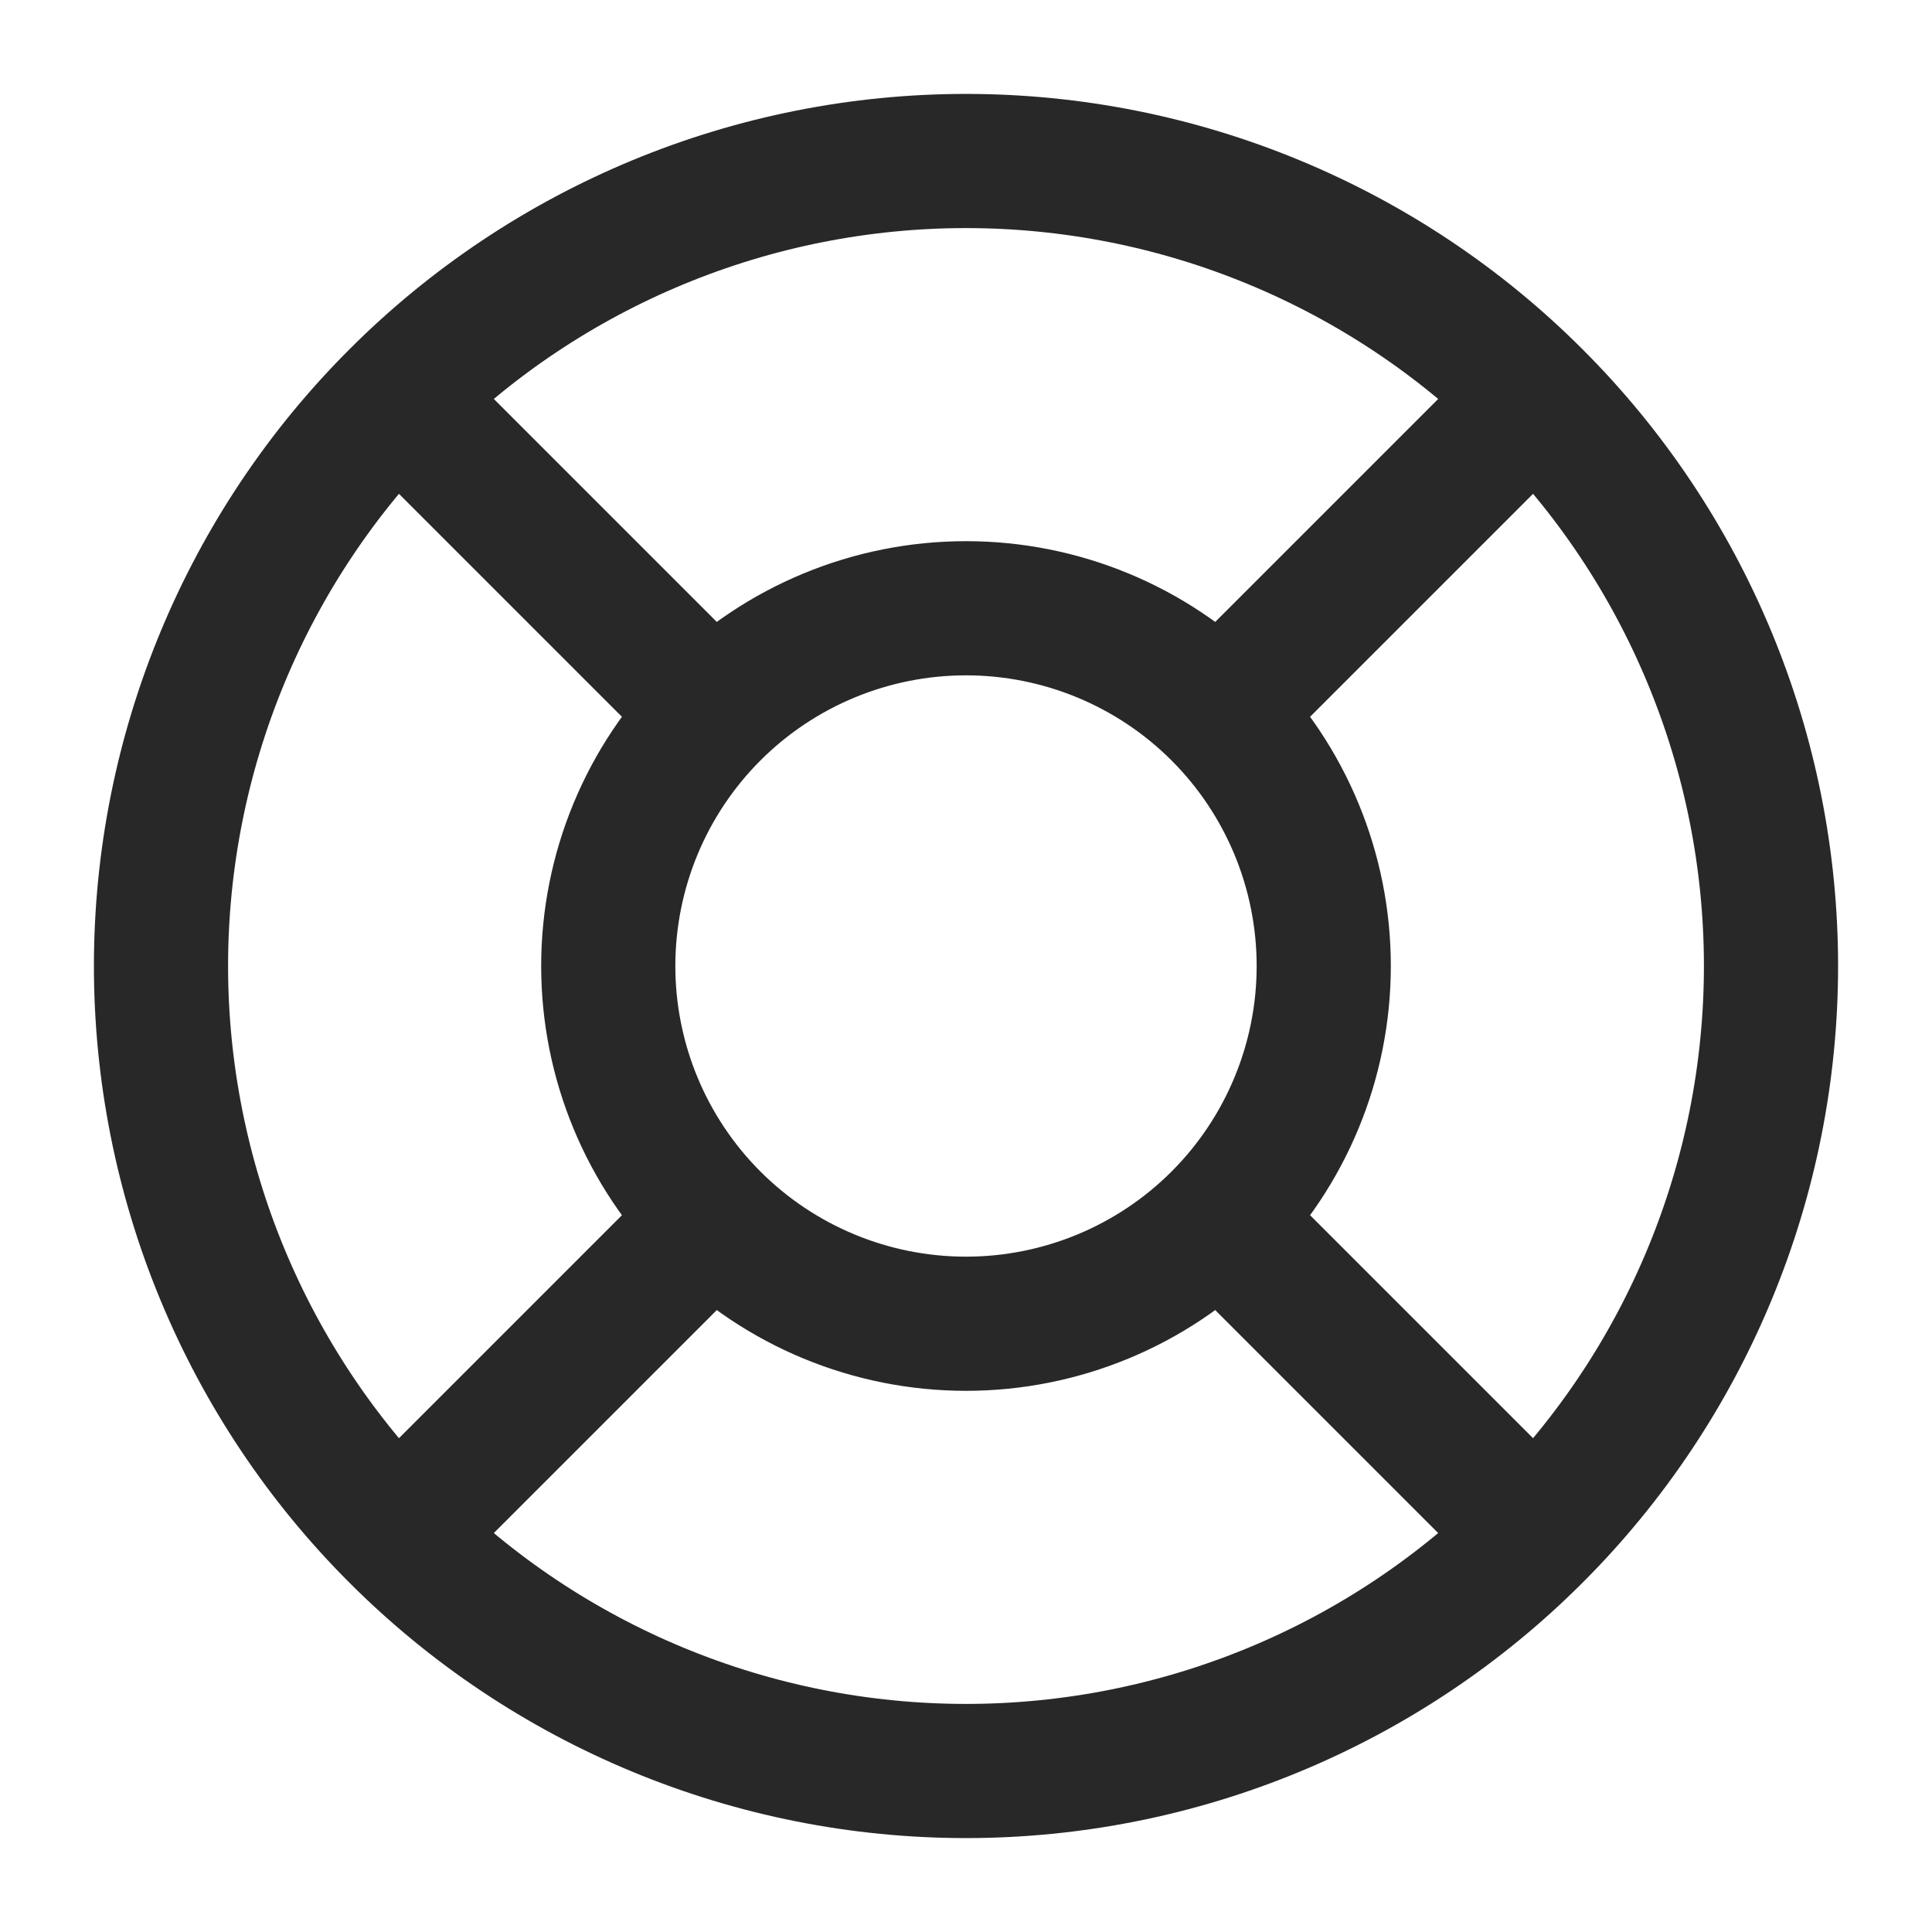
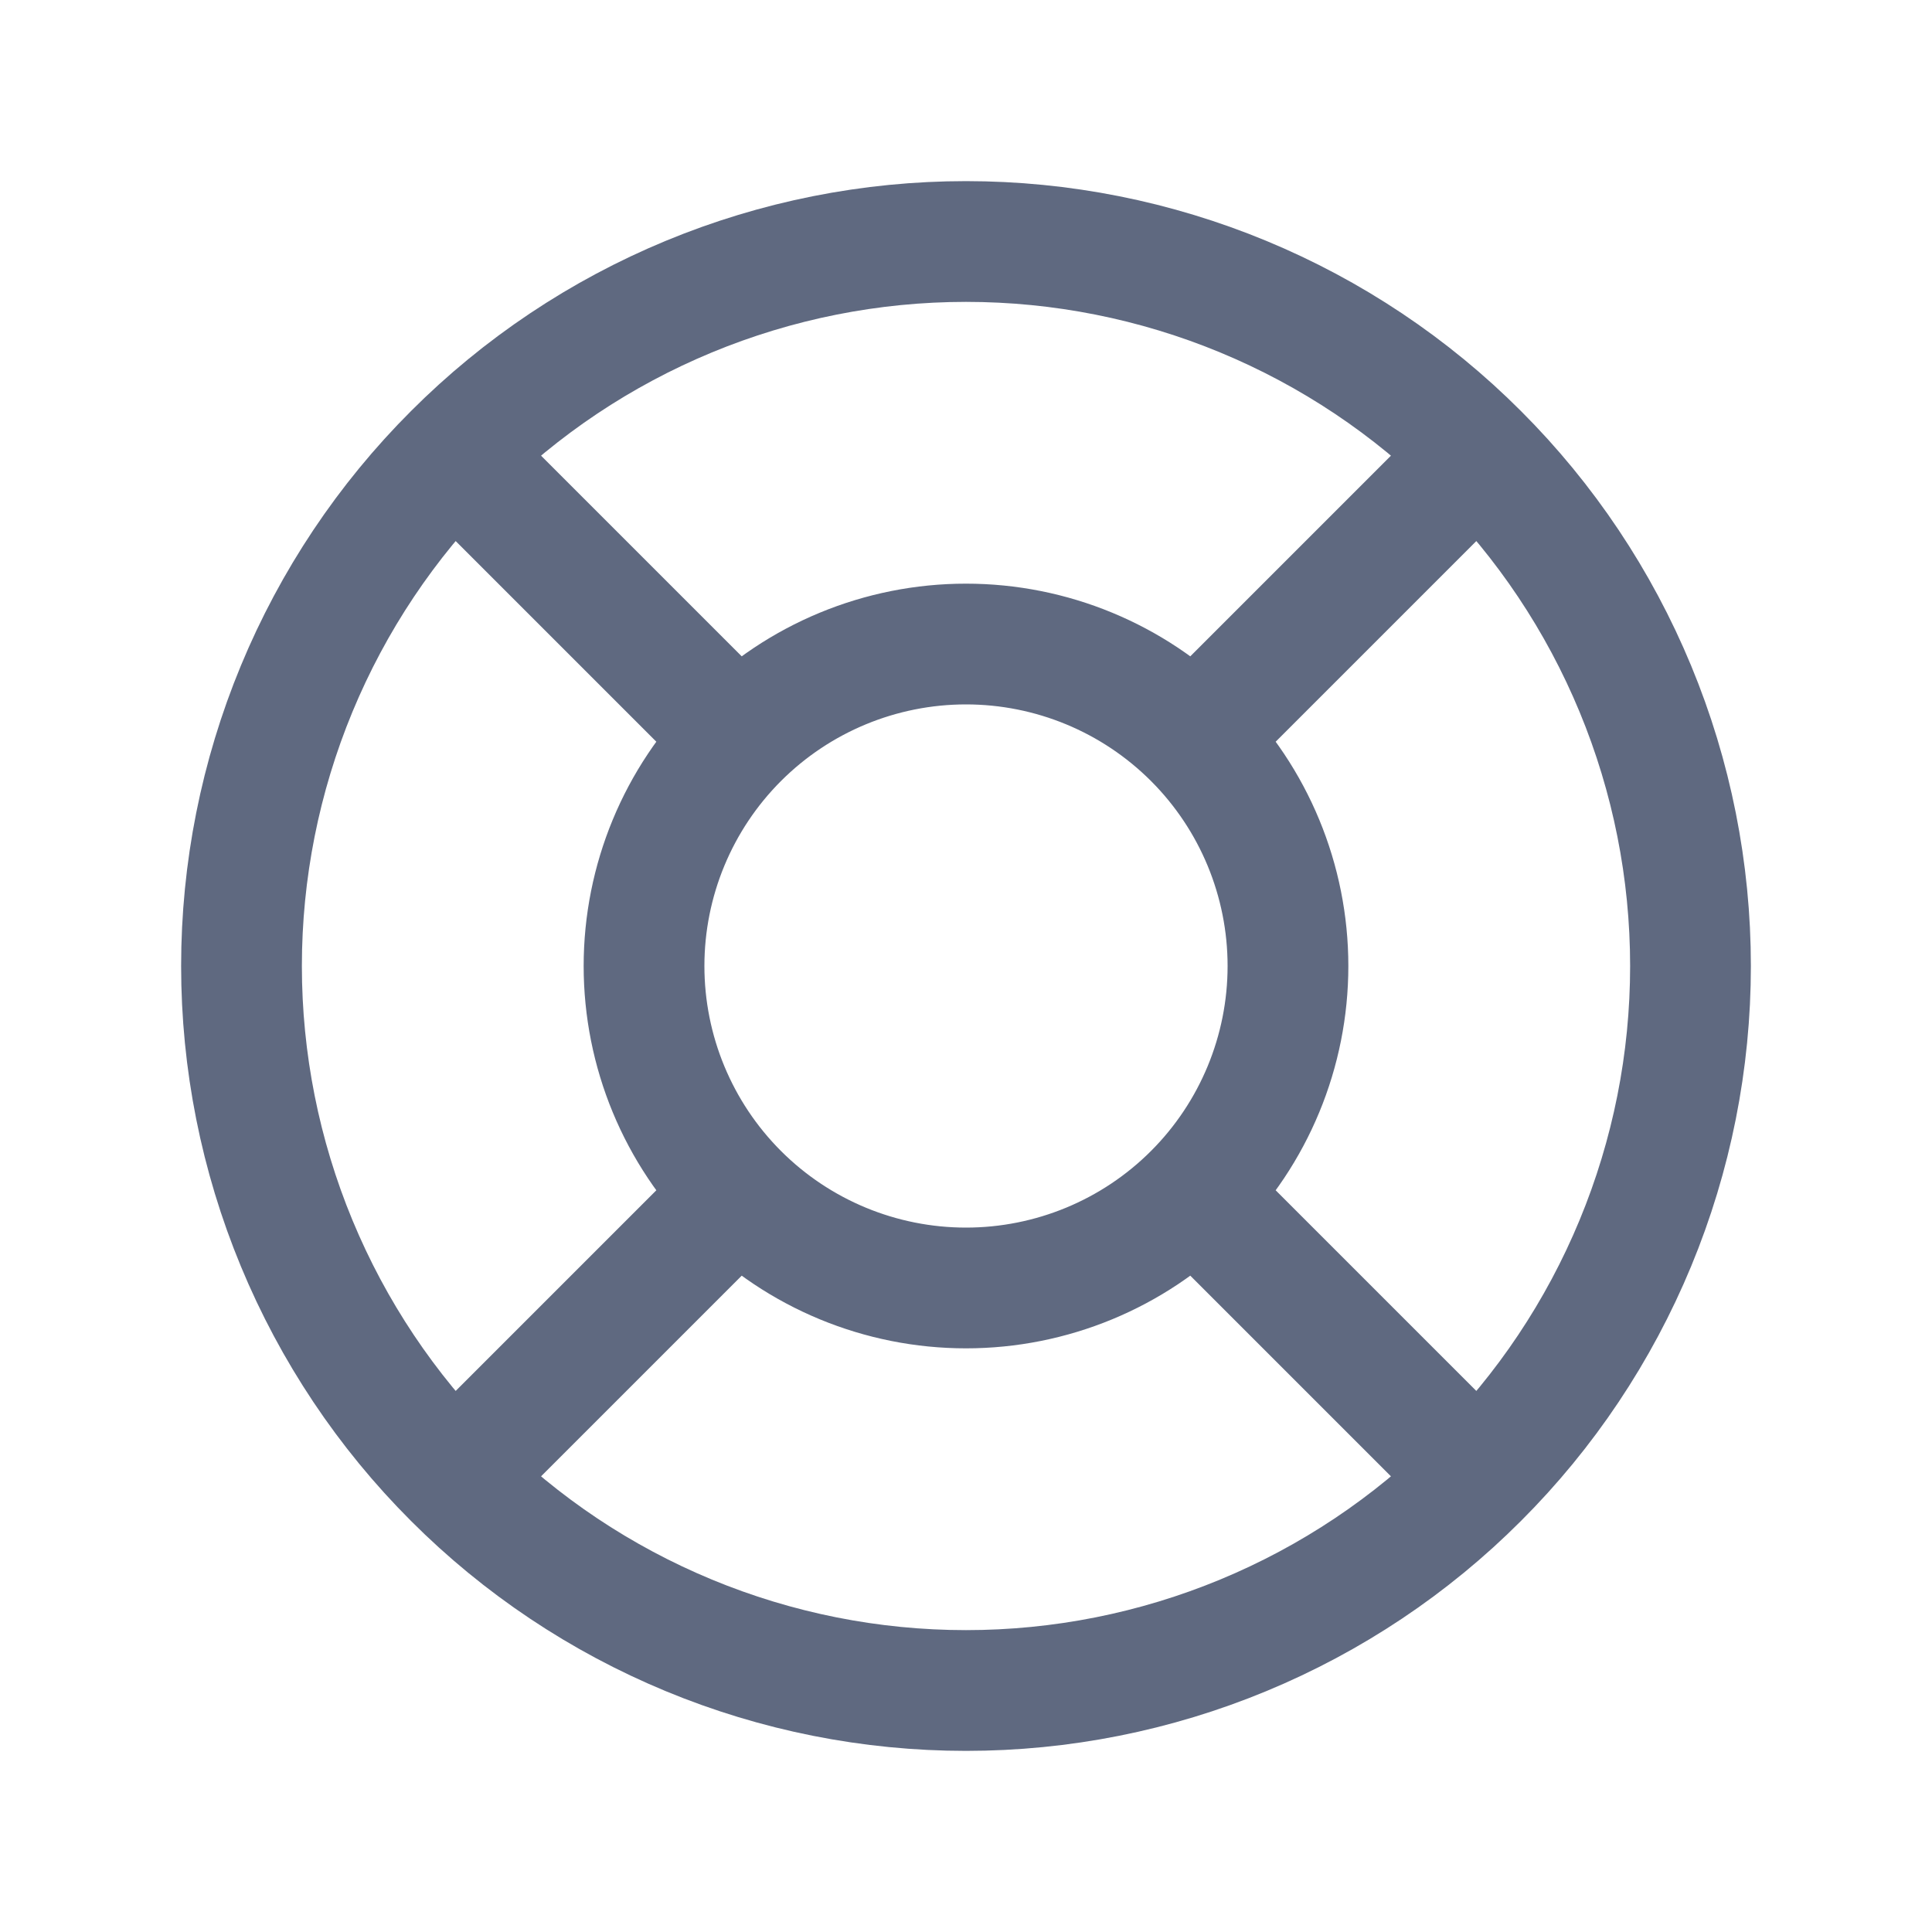
- <svg xmlns="http://www.w3.org/2000/svg" width="18" height="18" viewBox="0 0 18 18" fill="none">
-   <path d="M11.5 11.5L14.292 14.292M6.5 11.5L3.708 14.292M3.708 3.708L6.5 6.5M14.292 3.708L11.5 6.5M5.667 9C5.667 9.884 6.018 10.732 6.643 11.357C7.268 11.982 8.116 12.333 9 12.333C9.884 12.333 10.732 11.982 11.357 11.357C11.982 10.732 12.333 9.884 12.333 9C12.333 8.116 11.982 7.268 11.357 6.643C10.732 6.018 9.884 5.667 9 5.667C8.116 5.667 7.268 6.018 6.643 6.643C6.018 7.268 5.667 8.116 5.667 9ZM1.5 9C1.5 9.985 1.694 10.96 2.071 11.87C2.448 12.78 3 13.607 3.697 14.303C4.393 15 5.22 15.552 6.13 15.929C7.04 16.306 8.015 16.5 9 16.5C9.985 16.5 10.96 16.306 11.87 15.929C12.78 15.552 13.607 15 14.303 14.303C15 13.607 15.552 12.78 15.929 11.87C16.306 10.96 16.5 9.985 16.5 9C16.5 8.015 16.306 7.04 15.929 6.13C15.552 5.22 15 4.393 14.303 3.697C13.607 3 12.78 2.448 11.87 2.071C10.96 1.694 9.985 1.5 9 1.5C8.015 1.5 7.04 1.694 6.13 2.071C5.22 2.448 4.393 3 3.697 3.697C3 4.393 2.448 5.22 2.071 6.13C1.694 7.04 1.5 8.015 1.5 9Z" stroke="#282828" stroke-width="1.25" stroke-linecap="round" stroke-linejoin="round" />
+ <svg xmlns="http://www.w3.org/2000/svg" width="20" height="20" viewBox="0 0 20 20" fill="none">
+   <path d="M12.5 12.5L15.292 15.292M7.5 12.5L4.708 15.292M4.708 4.708L7.5 7.5M15.292 4.708L12.5 7.5M6.667 10C6.667 10.884 7.018 11.732 7.643 12.357C8.268 12.982 9.116 13.333 10 13.333C10.884 13.333 11.732 12.982 12.357 12.357C12.982 11.732 13.333 10.884 13.333 10C13.333 9.116 12.982 8.268 12.357 7.643C11.732 7.018 10.884 6.667 10 6.667C9.116 6.667 8.268 7.018 7.643 7.643C7.018 8.268 6.667 9.116 6.667 10ZM2.5 10C2.5 10.985 2.694 11.96 3.071 12.87C3.448 13.78 4 14.607 4.697 15.303C5.393 16 6.22 16.552 7.13 16.929C8.04 17.306 9.015 17.5 10 17.5C10.985 17.5 11.96 17.306 12.87 16.929C13.78 16.552 14.607 16 15.303 15.303C16 14.607 16.552 13.78 16.929 12.87C17.306 11.96 17.5 10.985 17.5 10C17.5 9.015 17.306 8.04 16.929 7.13C16.552 6.22 16 5.393 15.303 4.697C14.607 4 13.78 3.448 12.87 3.071C11.96 2.694 10.985 2.5 10 2.5C9.015 2.5 8.04 2.694 7.13 3.071C6.22 3.448 5.393 4 4.697 4.697C4 5.393 3.448 6.22 3.071 7.13C2.694 8.04 2.5 9.015 2.5 10Z" stroke="#5F6980" stroke-width="1.25" stroke-linecap="round" stroke-linejoin="round" />
</svg>
